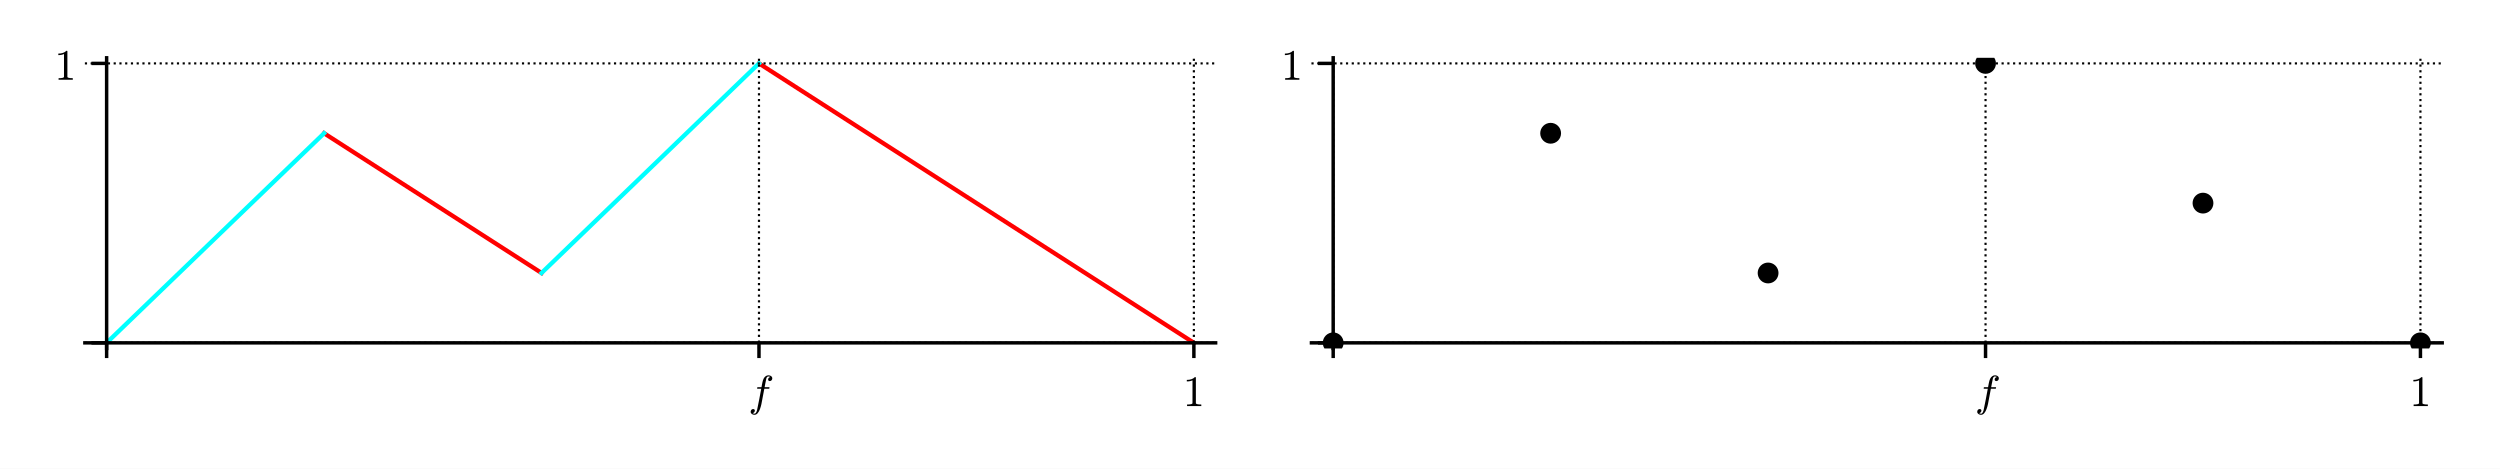
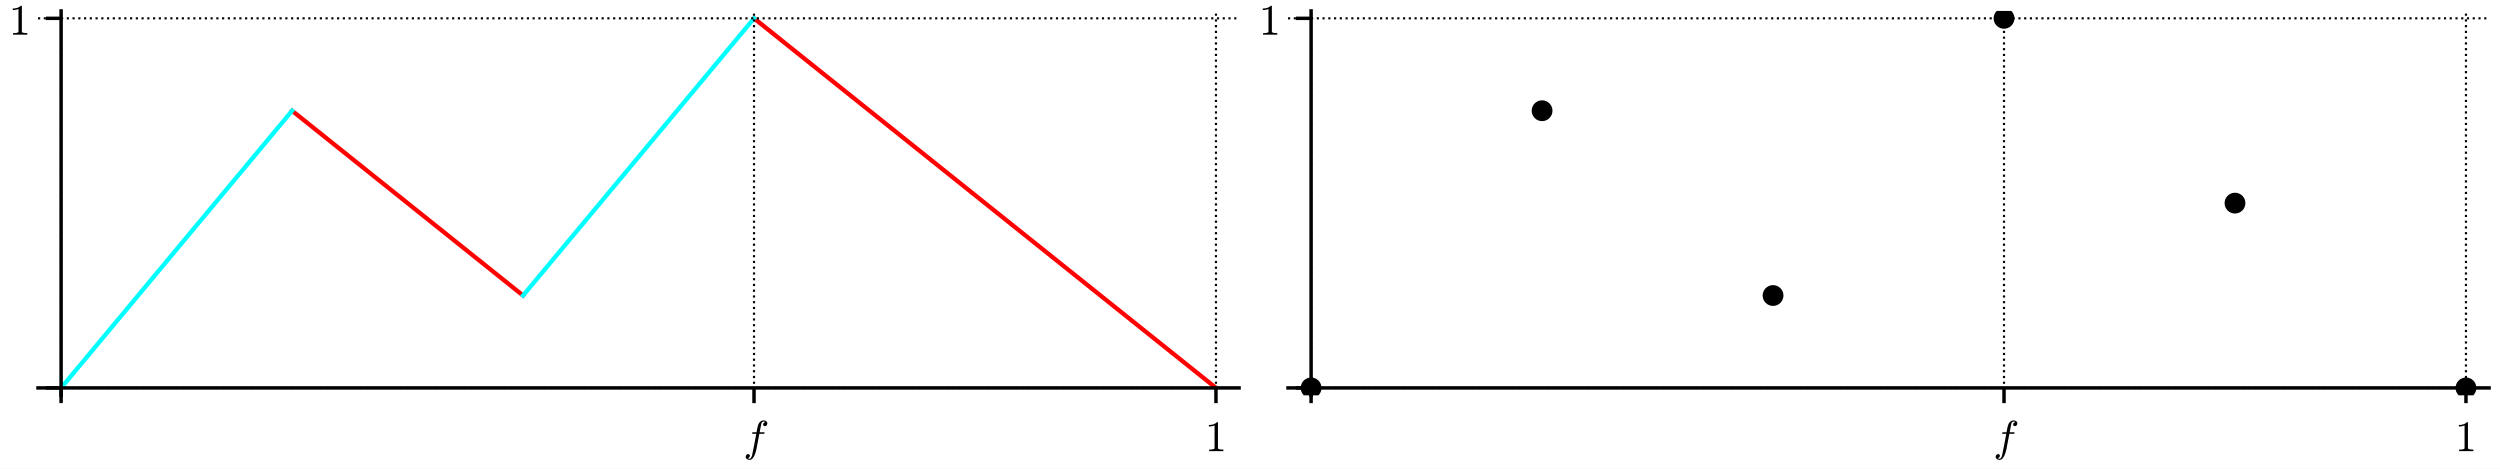
<svg xmlns="http://www.w3.org/2000/svg" xmlns:xlink="http://www.w3.org/1999/xlink" height="108pt" version="1.1" viewBox="0 0 576 108" width="576pt">
  <defs>
    <style type="text/css">
*{stroke-linecap:butt;stroke-linejoin:round;}
  </style>
  </defs>
  <g id="figure_1">
    <g id="patch_1">
      <path d="M 0 108  L 576 108  L 576 0  L 0 0  z " style="fill:#ffffff;" />
    </g>
    <g id="axes_1">
      <g id="patch_2">
-         <path d="M 19.557 80.279  L 280.08 80.279  L 280.08 13.32  L 19.557 13.32  z " style="fill:#ffffff;" />
+         <path d="M 8.757 91.079  L 285.48 91.079  L 285.48 2.52  L 8.757 2.52  z " style="fill:#ffffff;" />
      </g>
      <g id="line2d_1">
-         <path clip-path="url(#p4ba812c7bf)" d="M 74.667 30.704  L 124.768 62.896  L 124.768 62.896  " style="fill:none;stroke:#ff0000;stroke-linecap:square;" />
+         <path clip-path="url(#p99b082853e)" d="M 67.294 25.511  L 120.51 68.088  L 120.51 68.088  " style="fill:none;stroke:#ff0000;stroke-linecap:square;" />
      </g>
      <g id="line2d_2">
-         <path clip-path="url(#p4ba812c7bf)" d="M 174.869 14.608  L 275.07 78.992  L 275.07 78.992  " style="fill:none;stroke:#ff0000;stroke-linecap:square;" />
+         <path clip-path="url(#p99b082853e)" d="M 173.726 4.223  L 280.158 89.376  L 280.158 89.376  " style="fill:none;stroke:#ff0000;stroke-linecap:square;" />
      </g>
      <g id="line2d_3">
-         <path clip-path="url(#p4ba812c7bf)" d="M 24.567 78.992  L 74.667 30.704  L 74.667 30.704  " style="fill:none;stroke:#00ffff;stroke-linecap:square;" />
+         <path clip-path="url(#p99b082853e)" d="M 14.078 89.376  L 67.294 25.511  L 67.294 25.511  " style="fill:none;stroke:#00ffff;stroke-linecap:square;" />
      </g>
      <g id="line2d_4">
-         <path clip-path="url(#p4ba812c7bf)" d="M 124.768 62.896  L 174.869 14.608  L 174.869 14.608  " style="fill:none;stroke:#00ffff;stroke-linecap:square;" />
+         <path clip-path="url(#p99b082853e)" d="M 120.51 68.088  L 173.726 4.223  L 173.726 4.223  " style="fill:none;stroke:#00ffff;stroke-linecap:square;" />
      </g>
      <g id="matplotlib.axis_1">
        <g id="xtick_1">
          <g id="line2d_5">
-             <path clip-path="url(#p4ba812c7bf)" d="M 24.567 80.279  L 24.567 13.32  " style="fill:none;stroke:#000000;stroke-dasharray:0.5,0.825;stroke-dashoffset:0;stroke-width:0.5;" />
+             <path clip-path="url(#p99b082853e)" d="M 14.078 91.079  L 14.078 2.52  " style="fill:none;stroke:#000000;stroke-dasharray:0.5,0.825;stroke-dashoffset:0;stroke-width:0.5;" />
          </g>
          <g id="line2d_6">
            <defs>
-               <path d="M 0 0  L 0 3.5  " id="mfbb9761abf" style="stroke:#000000;stroke-width:0.8;" />
-             </defs>
-             <g>
-               <use style="stroke:#000000;stroke-width:0.8;" x="24.567" xlink:href="#mfbb9761abf" y="78.992" />
+               <path d="M 0 0  L 0 3.5  " id="m023668b4dd" style="stroke:#000000;stroke-width:0.8;" />
+             </defs>
+             <g>
+               <use style="stroke:#000000;stroke-width:0.8;" x="14.078" xlink:href="#m023668b4dd" y="89.376" />
            </g>
          </g>
        </g>
        <g id="xtick_2">
          <g id="line2d_7">
-             <path clip-path="url(#p4ba812c7bf)" d="M 174.869 80.279  L 174.869 13.32  " style="fill:none;stroke:#000000;stroke-dasharray:0.5,0.825;stroke-dashoffset:0;stroke-width:0.5;" />
+             <path clip-path="url(#p99b082853e)" d="M 173.726 91.079  L 173.726 2.52  " style="fill:none;stroke:#000000;stroke-dasharray:0.5,0.825;stroke-dashoffset:0;stroke-width:0.5;" />
          </g>
          <g id="line2d_8">
            <g>
-               <use style="stroke:#000000;stroke-width:0.8;" x="174.869" xlink:href="#mfbb9761abf" y="78.992" />
+               <use style="stroke:#000000;stroke-width:0.8;" x="173.726" xlink:href="#m023668b4dd" y="89.376" />
            </g>
          </g>
          <g id="text_1">
            <defs>
              <path d="M 9.719 -16.5  Q 11.578 -17.922 14.203 -17.922  Q 17.781 -17.922 20.016 -10.016  Q 20.953 -6.203 25.094 15.094  L 29.688 39.594  L 21.094 39.594  Q 20.125 39.594 20.125 40.922  Q 20.516 43.109 21.391 43.109  L 30.328 43.109  L 31.5 49.609  Q 32.078 52.641 32.562 54.812  Q 33.062 56.984 33.625 58.828  Q 34.188 60.688 35.297 62.984  Q 37.016 66.266 39.922 68.391  Q 42.828 70.516 46.188 70.516  Q 48.391 70.516 50.469 69.703  Q 52.547 68.891 53.859 67.281  Q 55.172 65.672 55.172 63.484  Q 55.172 60.938 53.484 59.047  Q 51.812 57.172 49.422 57.172  Q 47.797 57.172 46.656 58.172  Q 45.516 59.188 45.516 60.797  Q 45.516 62.984 47 64.625  Q 48.484 66.266 50.688 66.5  Q 48.828 67.922 46.094 67.922  Q 44.578 67.922 43.234 66.5  Q 41.891 65.094 41.5 63.484  Q 40.875 60.938 38.719 49.703  L 37.5 43.109  L 47.797 43.109  Q 48.781 43.109 48.781 41.797  Q 48.734 41.547 48.578 40.938  Q 48.438 40.328 48.172 39.953  Q 47.906 39.594 47.516 39.594  L 36.812 39.594  L 32.172 15.188  Q 31.297 9.859 30.141 4.359  Q 29 -1.125 26.922 -6.906  Q 24.859 -12.703 21.625 -16.609  Q 18.406 -20.516 14.016 -20.516  Q 10.641 -20.516 7.984 -18.578  Q 5.328 -16.656 5.328 -13.484  Q 5.328 -10.938 6.953 -9.047  Q 8.594 -7.172 11.078 -7.172  Q 12.75 -7.172 13.859 -8.172  Q 14.984 -9.188 14.984 -10.797  Q 14.984 -12.938 13.391 -14.719  Q 11.812 -16.5 9.719 -16.5  z " id="Cmmi10-66" />
            </defs>
-             <g transform="translate(172.4186 93.56968)scale(0.1 -0.1)">
+             <g transform="translate(171.2763 103.9543)scale(0.1 -0.1)">
              <use transform="translate(0 0.484375)" xlink:href="#Cmmi10-66" />
            </g>
          </g>
        </g>
        <g id="xtick_3">
          <g id="line2d_9">
-             <path clip-path="url(#p4ba812c7bf)" d="M 275.07 80.279  L 275.07 13.32  " style="fill:none;stroke:#000000;stroke-dasharray:0.5,0.825;stroke-dashoffset:0;stroke-width:0.5;" />
+             <path clip-path="url(#p99b082853e)" d="M 280.158 91.079  L 280.158 2.52  " style="fill:none;stroke:#000000;stroke-dasharray:0.5,0.825;stroke-dashoffset:0;stroke-width:0.5;" />
          </g>
          <g id="line2d_10">
            <g>
-               <use style="stroke:#000000;stroke-width:0.8;" x="275.07" xlink:href="#mfbb9761abf" y="78.992" />
+               <use style="stroke:#000000;stroke-width:0.8;" x="280.158" xlink:href="#m023668b4dd" y="89.376" />
            </g>
          </g>
          <g id="text_2">
            <defs>
              <path d="M 9.281 0  L 9.281 3.516  Q 21.781 3.516 21.781 6.688  L 21.781 59.188  Q 16.609 56.688 8.688 56.688  L 8.688 60.203  Q 20.953 60.203 27.203 66.609  L 28.609 66.609  Q 28.953 66.609 29.266 66.328  Q 29.594 66.062 29.594 65.719  L 29.594 6.688  Q 29.594 3.516 42.094 3.516  L 42.094 0  z " id="Cmr10-31" />
            </defs>
-             <g transform="translate(272.5699 93.58999)scale(0.1 -0.1)">
+             <g transform="translate(277.6584 103.9746)scale(0.1 -0.1)">
              <use transform="translate(0 0.390625)" xlink:href="#Cmr10-31" />
            </g>
          </g>
        </g>
      </g>
      <g id="matplotlib.axis_2">
        <g id="ytick_1">
          <g id="line2d_11">
-             <path clip-path="url(#p4ba812c7bf)" d="M 19.557 78.992  L 280.08 78.992  " style="fill:none;stroke:#000000;stroke-dasharray:0.5,0.825;stroke-dashoffset:0;stroke-width:0.5;" />
+             <path clip-path="url(#p99b082853e)" d="M 8.757 89.376  L 285.48 89.376  " style="fill:none;stroke:#000000;stroke-dasharray:0.5,0.825;stroke-dashoffset:0;stroke-width:0.5;" />
          </g>
          <g id="line2d_12">
            <defs>
-               <path d="M 0 0  L -3.5 0  " id="mae9e12ee11" style="stroke:#000000;stroke-width:0.8;" />
-             </defs>
-             <g>
-               <use style="stroke:#000000;stroke-width:0.8;" x="24.567" xlink:href="#mae9e12ee11" y="78.992" />
+               <path d="M 0 0  L -3.5 0  " id="m2bad8bcdf7" style="stroke:#000000;stroke-width:0.8;" />
+             </defs>
+             <g>
+               <use style="stroke:#000000;stroke-width:0.8;" x="14.078" xlink:href="#m2bad8bcdf7" y="89.376" />
            </g>
          </g>
        </g>
        <g id="ytick_2">
          <g id="line2d_13">
-             <path clip-path="url(#p4ba812c7bf)" d="M 19.557 14.608  L 280.08 14.608  " style="fill:none;stroke:#000000;stroke-dasharray:0.5,0.825;stroke-dashoffset:0;stroke-width:0.5;" />
+             <path clip-path="url(#p99b082853e)" d="M 8.757 4.223  L 285.48 4.223  " style="fill:none;stroke:#000000;stroke-dasharray:0.5,0.825;stroke-dashoffset:0;stroke-width:0.5;" />
          </g>
          <g id="line2d_14">
            <g>
-               <use style="stroke:#000000;stroke-width:0.8;" x="24.567" xlink:href="#mae9e12ee11" y="14.608" />
+               <use style="stroke:#000000;stroke-width:0.8;" x="14.078" xlink:href="#m2bad8bcdf7" y="4.223" />
            </g>
          </g>
          <g id="text_3">
-             <g transform="translate(12.56672 18.4069)scale(0.1 -0.1)">
+             <g transform="translate(2.078255 8.022281)scale(0.1 -0.1)">
              <use transform="translate(0 0.390625)" xlink:href="#Cmr10-31" />
            </g>
          </g>
        </g>
      </g>
      <g id="patch_3">
-         <path d="M 24.567 80.279  L 24.567 13.32  " style="fill:none;stroke:#000000;stroke-linecap:square;stroke-linejoin:miter;stroke-width:0.8;" />
+         <path d="M 14.078 91.079  L 14.078 2.52  " style="fill:none;stroke:#000000;stroke-linecap:square;stroke-linejoin:miter;stroke-width:0.8;" />
      </g>
      <g id="patch_4">
-         <path d="M 19.557 78.992  L 280.08 78.992  " style="fill:none;stroke:#000000;stroke-linecap:square;stroke-linejoin:miter;stroke-width:0.8;" />
+         <path d="M 8.757 89.376  L 285.48 89.376  " style="fill:none;stroke:#000000;stroke-linecap:square;stroke-linejoin:miter;stroke-width:0.8;" />
      </g>
    </g>
    <g id="axes_2">
      <g id="patch_5">
-         <path d="M 302.157 80.279  L 562.68 80.279  L 562.68 13.32  L 302.157 13.32  z " style="fill:#ffffff;" />
+         <path d="M 296.757 91.079  L 573.48 91.079  L 573.48 2.52  L 296.757 2.52  z " style="fill:#ffffff;" />
      </g>
      <g id="PathCollection_1">
-         <path clip-path="url(#pcbae7ebca9)" d="M 307.167 81.389  C 307.803 81.389 308.413 81.137 308.862 80.687  C 309.312 80.237 309.565 79.627 309.565 78.992  C 309.565 78.356 309.312 77.746 308.862 77.296  C 308.413 76.846 307.803 76.594 307.167 76.594  C 306.531 76.594 305.921 76.846 305.471 77.296  C 305.021 77.746 304.769 78.356 304.769 78.992  C 304.769 79.627 305.021 80.237 305.471 80.687  C 305.921 81.137 306.531 81.389 307.167 81.389  z " />
+         <path clip-path="url(#p039ad43369)" d="M 302.078 91.774  C 302.714 91.774 303.324 91.521 303.774 91.072  C 304.224 90.622 304.476 90.012 304.476 89.376  C 304.476 88.74 304.224 88.13 303.774 87.681  C 303.324 87.231 302.714 86.978 302.078 86.978  C 301.442 86.978 300.832 87.231 300.383 87.681  C 299.933 88.13 299.68 88.74 299.68 89.376  C 299.68 90.012 299.933 90.622 300.383 91.072  C 300.832 91.521 301.442 91.774 302.078 91.774  z " />
      </g>
      <g id="PathCollection_2">
-         <path clip-path="url(#pcbae7ebca9)" d="M 357.267 33.102  C 357.903 33.102 358.513 32.849 358.963 32.399  C 359.413 31.95 359.665 31.34 359.665 30.704  C 359.665 30.068 359.413 29.458 358.963 29.008  C 358.513 28.558 357.903 28.306 357.267 28.306  C 356.631 28.306 356.021 28.558 355.572 29.008  C 355.122 29.458 354.869 30.068 354.869 30.704  C 354.869 31.34 355.122 31.95 355.572 32.399  C 356.021 32.849 356.631 33.102 357.267 33.102  z " />
+         <path clip-path="url(#p039ad43369)" d="M 355.294 27.909  C 355.93 27.909 356.54 27.657 356.99 27.207  C 357.44 26.757 357.692 26.147 357.692 25.511  C 357.692 24.875 357.44 24.265 356.99 23.816  C 356.54 23.366 355.93 23.113 355.294 23.113  C 354.658 23.113 354.048 23.366 353.599 23.816  C 353.149 24.265 352.896 24.875 352.896 25.511  C 352.896 26.147 353.149 26.757 353.599 27.207  C 354.048 27.657 354.658 27.909 355.294 27.909  z " />
      </g>
      <g id="PathCollection_3">
-         <path clip-path="url(#pcbae7ebca9)" d="M 407.368 65.293  C 408.004 65.293 408.614 65.041 409.064 64.591  C 409.513 64.141 409.766 63.532 409.766 62.896  C 409.766 62.26 409.513 61.65 409.064 61.2  C 408.614 60.75 408.004 60.498 407.368 60.498  C 406.732 60.498 406.122 60.75 405.672 61.2  C 405.223 61.65 404.97 62.26 404.97 62.896  C 404.97 63.532 405.223 64.141 405.672 64.591  C 406.122 65.041 406.732 65.293 407.368 65.293  z " />
+         <path clip-path="url(#p039ad43369)" d="M 408.51 70.486  C 409.146 70.486 409.756 70.233 410.206 69.783  C 410.656 69.334 410.908 68.724 410.908 68.088  C 410.908 67.452 410.656 66.842 410.206 66.392  C 409.756 65.943 409.146 65.69 408.51 65.69  C 407.874 65.69 407.264 65.943 406.815 66.392  C 406.365 66.842 406.112 67.452 406.112 68.088  C 406.112 68.724 406.365 69.334 406.815 69.783  C 407.264 70.233 407.874 70.486 408.51 70.486  z " />
      </g>
      <g id="PathCollection_4">
-         <path clip-path="url(#pcbae7ebca9)" d="M 457.469 17.006  C 458.105 17.006 458.715 16.753 459.164 16.303  C 459.614 15.854 459.867 15.244 459.867 14.608  C 459.867 13.972 459.614 13.362 459.164 12.912  C 458.715 12.462 458.105 12.21 457.469 12.21  C 456.833 12.21 456.223 12.462 455.773 12.912  C 455.323 13.362 455.071 13.972 455.071 14.608  C 455.071 15.244 455.323 15.854 455.773 16.303  C 456.223 16.753 456.833 17.006 457.469 17.006  z " />
+         <path clip-path="url(#p039ad43369)" d="M 461.726 6.621  C 462.362 6.621 462.972 6.368 463.422 5.919  C 463.872 5.469 464.124 4.859 464.124 4.223  C 464.124 3.587 463.872 2.977 463.422 2.527  C 462.972 2.078 462.362 1.825 461.726 1.825  C 461.09 1.825 460.48 2.078 460.031 2.527  C 459.581 2.977 459.328 3.587 459.328 4.223  C 459.328 4.859 459.581 5.469 460.031 5.919  C 460.48 6.368 461.09 6.621 461.726 6.621  z " />
      </g>
      <g id="PathCollection_5">
-         <path clip-path="url(#pcbae7ebca9)" d="M 507.569 49.198  C 508.205 49.198 508.815 48.945 509.265 48.495  C 509.715 48.046 509.967 47.436 509.967 46.8  C 509.967 46.164 509.715 45.554 509.265 45.104  C 508.815 44.654 508.205 44.402 507.569 44.402  C 506.933 44.402 506.323 44.654 505.874 45.104  C 505.424 45.554 505.171 46.164 505.171 46.8  C 505.171 47.436 505.424 48.046 505.874 48.495  C 506.323 48.945 506.933 49.198 507.569 49.198  z " />
+         <path clip-path="url(#p039ad43369)" d="M 514.942 49.198  C 515.578 49.198 516.188 48.945 516.638 48.495  C 517.088 48.046 517.34 47.436 517.34 46.8  C 517.34 46.164 517.088 45.554 516.638 45.104  C 516.188 44.654 515.578 44.402 514.942 44.402  C 514.306 44.402 513.696 44.654 513.247 45.104  C 512.797 45.554 512.544 46.164 512.544 46.8  C 512.544 47.436 512.797 48.046 513.247 48.495  C 513.696 48.945 514.306 49.198 514.942 49.198  z " />
      </g>
      <g id="PathCollection_6">
-         <path clip-path="url(#pcbae7ebca9)" d="M 557.67 81.389  C 558.306 81.389 558.916 81.137 559.366 80.687  C 559.815 80.237 560.068 79.627 560.068 78.992  C 560.068 78.356 559.815 77.746 559.366 77.296  C 558.916 76.846 558.306 76.594 557.67 76.594  C 557.034 76.594 556.424 76.846 555.974 77.296  C 555.525 77.746 555.272 78.356 555.272 78.992  C 555.272 79.627 555.525 80.237 555.974 80.687  C 556.424 81.137 557.034 81.389 557.67 81.389  z " />
+         <path clip-path="url(#p039ad43369)" d="M 568.158 91.774  C 568.794 91.774 569.404 91.521 569.854 91.072  C 570.304 90.622 570.556 90.012 570.556 89.376  C 570.556 88.74 570.304 88.13 569.854 87.681  C 569.404 87.231 568.794 86.978 568.158 86.978  C 567.522 86.978 566.912 87.231 566.463 87.681  C 566.013 88.13 565.76 88.74 565.76 89.376  C 565.76 90.012 566.013 90.622 566.463 91.072  C 566.912 91.521 567.522 91.774 568.158 91.774  z " />
      </g>
      <g id="matplotlib.axis_3">
        <g id="xtick_4">
          <g id="line2d_15">
-             <path clip-path="url(#pcbae7ebca9)" d="M 307.167 80.279  L 307.167 13.32  " style="fill:none;stroke:#000000;stroke-dasharray:0.5,0.825;stroke-dashoffset:0;stroke-width:0.5;" />
+             <path clip-path="url(#p039ad43369)" d="M 302.078 91.079  L 302.078 2.52  " style="fill:none;stroke:#000000;stroke-dasharray:0.5,0.825;stroke-dashoffset:0;stroke-width:0.5;" />
          </g>
          <g id="line2d_16">
            <g>
-               <use style="stroke:#000000;stroke-width:0.8;" x="307.167" xlink:href="#mfbb9761abf" y="78.992" />
+               <use style="stroke:#000000;stroke-width:0.8;" x="302.078" xlink:href="#m023668b4dd" y="89.376" />
            </g>
          </g>
        </g>
        <g id="xtick_5">
          <g id="line2d_17">
-             <path clip-path="url(#pcbae7ebca9)" d="M 457.469 80.279  L 457.469 13.32  " style="fill:none;stroke:#000000;stroke-dasharray:0.5,0.825;stroke-dashoffset:0;stroke-width:0.5;" />
+             <path clip-path="url(#p039ad43369)" d="M 461.726 91.079  L 461.726 2.52  " style="fill:none;stroke:#000000;stroke-dasharray:0.5,0.825;stroke-dashoffset:0;stroke-width:0.5;" />
          </g>
          <g id="line2d_18">
            <g>
-               <use style="stroke:#000000;stroke-width:0.8;" x="457.469" xlink:href="#mfbb9761abf" y="78.992" />
+               <use style="stroke:#000000;stroke-width:0.8;" x="461.726" xlink:href="#m023668b4dd" y="89.376" />
            </g>
          </g>
          <g id="text_4">
-             <g transform="translate(455.0186 93.56968)scale(0.1 -0.1)">
+             <g transform="translate(459.2763 103.9543)scale(0.1 -0.1)">
              <use transform="translate(0 0.484375)" xlink:href="#Cmmi10-66" />
            </g>
          </g>
        </g>
        <g id="xtick_6">
          <g id="line2d_19">
-             <path clip-path="url(#pcbae7ebca9)" d="M 557.67 80.279  L 557.67 13.32  " style="fill:none;stroke:#000000;stroke-dasharray:0.5,0.825;stroke-dashoffset:0;stroke-width:0.5;" />
+             <path clip-path="url(#p039ad43369)" d="M 568.158 91.079  L 568.158 2.52  " style="fill:none;stroke:#000000;stroke-dasharray:0.5,0.825;stroke-dashoffset:0;stroke-width:0.5;" />
          </g>
          <g id="line2d_20">
            <g>
-               <use style="stroke:#000000;stroke-width:0.8;" x="557.67" xlink:href="#mfbb9761abf" y="78.992" />
+               <use style="stroke:#000000;stroke-width:0.8;" x="568.158" xlink:href="#m023668b4dd" y="89.376" />
            </g>
          </g>
          <g id="text_5">
-             <g transform="translate(555.1699 93.58999)scale(0.1 -0.1)">
+             <g transform="translate(565.6584 103.9746)scale(0.1 -0.1)">
              <use transform="translate(0 0.390625)" xlink:href="#Cmr10-31" />
            </g>
          </g>
        </g>
      </g>
      <g id="matplotlib.axis_4">
        <g id="ytick_3">
          <g id="line2d_21">
-             <path clip-path="url(#pcbae7ebca9)" d="M 302.157 78.992  L 562.68 78.992  " style="fill:none;stroke:#000000;stroke-dasharray:0.5,0.825;stroke-dashoffset:0;stroke-width:0.5;" />
+             <path clip-path="url(#p039ad43369)" d="M 296.757 89.376  L 573.48 89.376  " style="fill:none;stroke:#000000;stroke-dasharray:0.5,0.825;stroke-dashoffset:0;stroke-width:0.5;" />
          </g>
          <g id="line2d_22">
            <g>
-               <use style="stroke:#000000;stroke-width:0.8;" x="307.167" xlink:href="#mae9e12ee11" y="78.992" />
+               <use style="stroke:#000000;stroke-width:0.8;" x="302.078" xlink:href="#m2bad8bcdf7" y="89.376" />
            </g>
          </g>
        </g>
        <g id="ytick_4">
          <g id="line2d_23">
-             <path clip-path="url(#pcbae7ebca9)" d="M 302.157 14.608  L 562.68 14.608  " style="fill:none;stroke:#000000;stroke-dasharray:0.5,0.825;stroke-dashoffset:0;stroke-width:0.5;" />
+             <path clip-path="url(#p039ad43369)" d="M 296.757 4.223  L 573.48 4.223  " style="fill:none;stroke:#000000;stroke-dasharray:0.5,0.825;stroke-dashoffset:0;stroke-width:0.5;" />
          </g>
          <g id="line2d_24">
            <g>
-               <use style="stroke:#000000;stroke-width:0.8;" x="307.167" xlink:href="#mae9e12ee11" y="14.608" />
+               <use style="stroke:#000000;stroke-width:0.8;" x="302.078" xlink:href="#m2bad8bcdf7" y="4.223" />
            </g>
          </g>
          <g id="text_6">
-             <g transform="translate(295.1667 18.4069)scale(0.1 -0.1)">
+             <g transform="translate(290.0783 8.022281)scale(0.1 -0.1)">
              <use transform="translate(0 0.390625)" xlink:href="#Cmr10-31" />
            </g>
          </g>
        </g>
      </g>
      <g id="patch_6">
-         <path d="M 307.167 80.279  L 307.167 13.32  " style="fill:none;stroke:#000000;stroke-linecap:square;stroke-linejoin:miter;stroke-width:0.8;" />
+         <path d="M 302.078 91.079  L 302.078 2.52  " style="fill:none;stroke:#000000;stroke-linecap:square;stroke-linejoin:miter;stroke-width:0.8;" />
      </g>
      <g id="patch_7">
-         <path d="M 302.157 78.992  L 562.68 78.992  " style="fill:none;stroke:#000000;stroke-linecap:square;stroke-linejoin:miter;stroke-width:0.8;" />
+         <path d="M 296.757 89.376  L 573.48 89.376  " style="fill:none;stroke:#000000;stroke-linecap:square;stroke-linejoin:miter;stroke-width:0.8;" />
      </g>
    </g>
  </g>
  <defs>
-     <clipPath id="p4ba812c7bf">
-       <rect height="66.959" width="260.523" x="19.557" y="13.32" />
+     <clipPath id="p99b082853e">
+       <rect height="88.559" width="276.723" x="8.757" y="2.52" />
    </clipPath>
-     <clipPath id="pcbae7ebca9">
-       <rect height="66.959" width="260.523" x="302.157" y="13.32" />
+     <clipPath id="p039ad43369">
+       <rect height="88.559" width="276.723" x="296.757" y="2.52" />
    </clipPath>
  </defs>
</svg>
